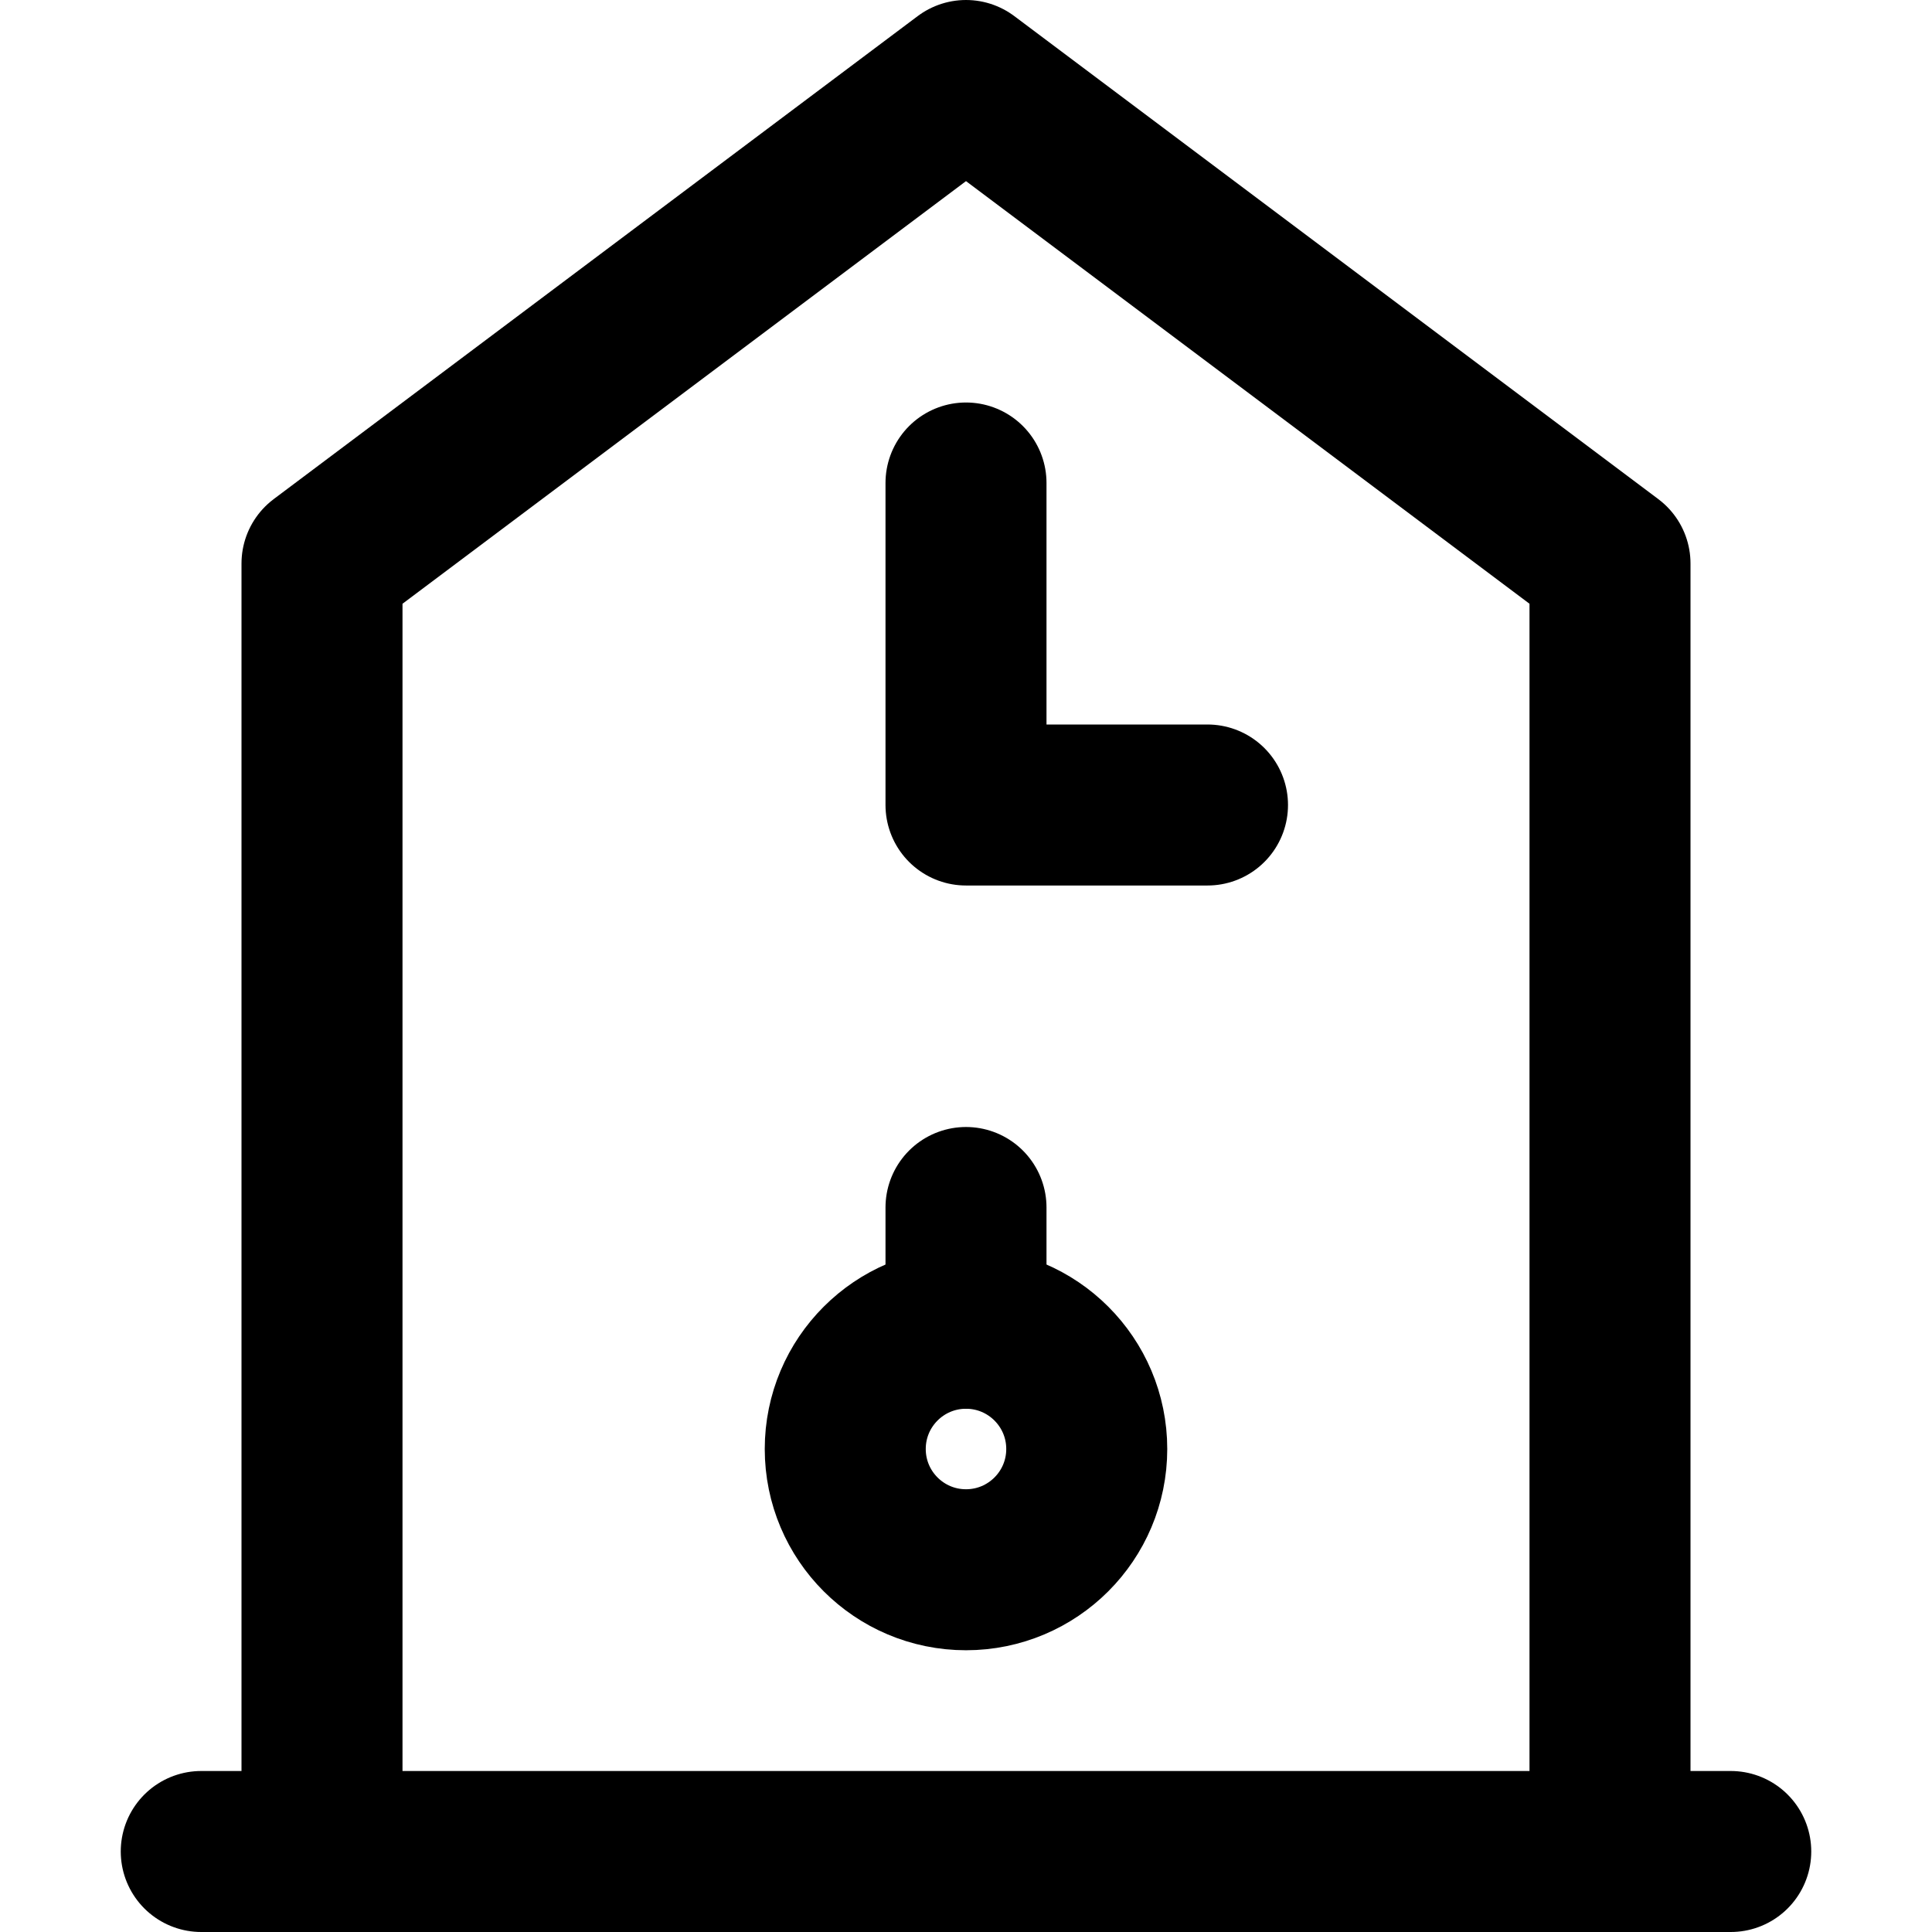
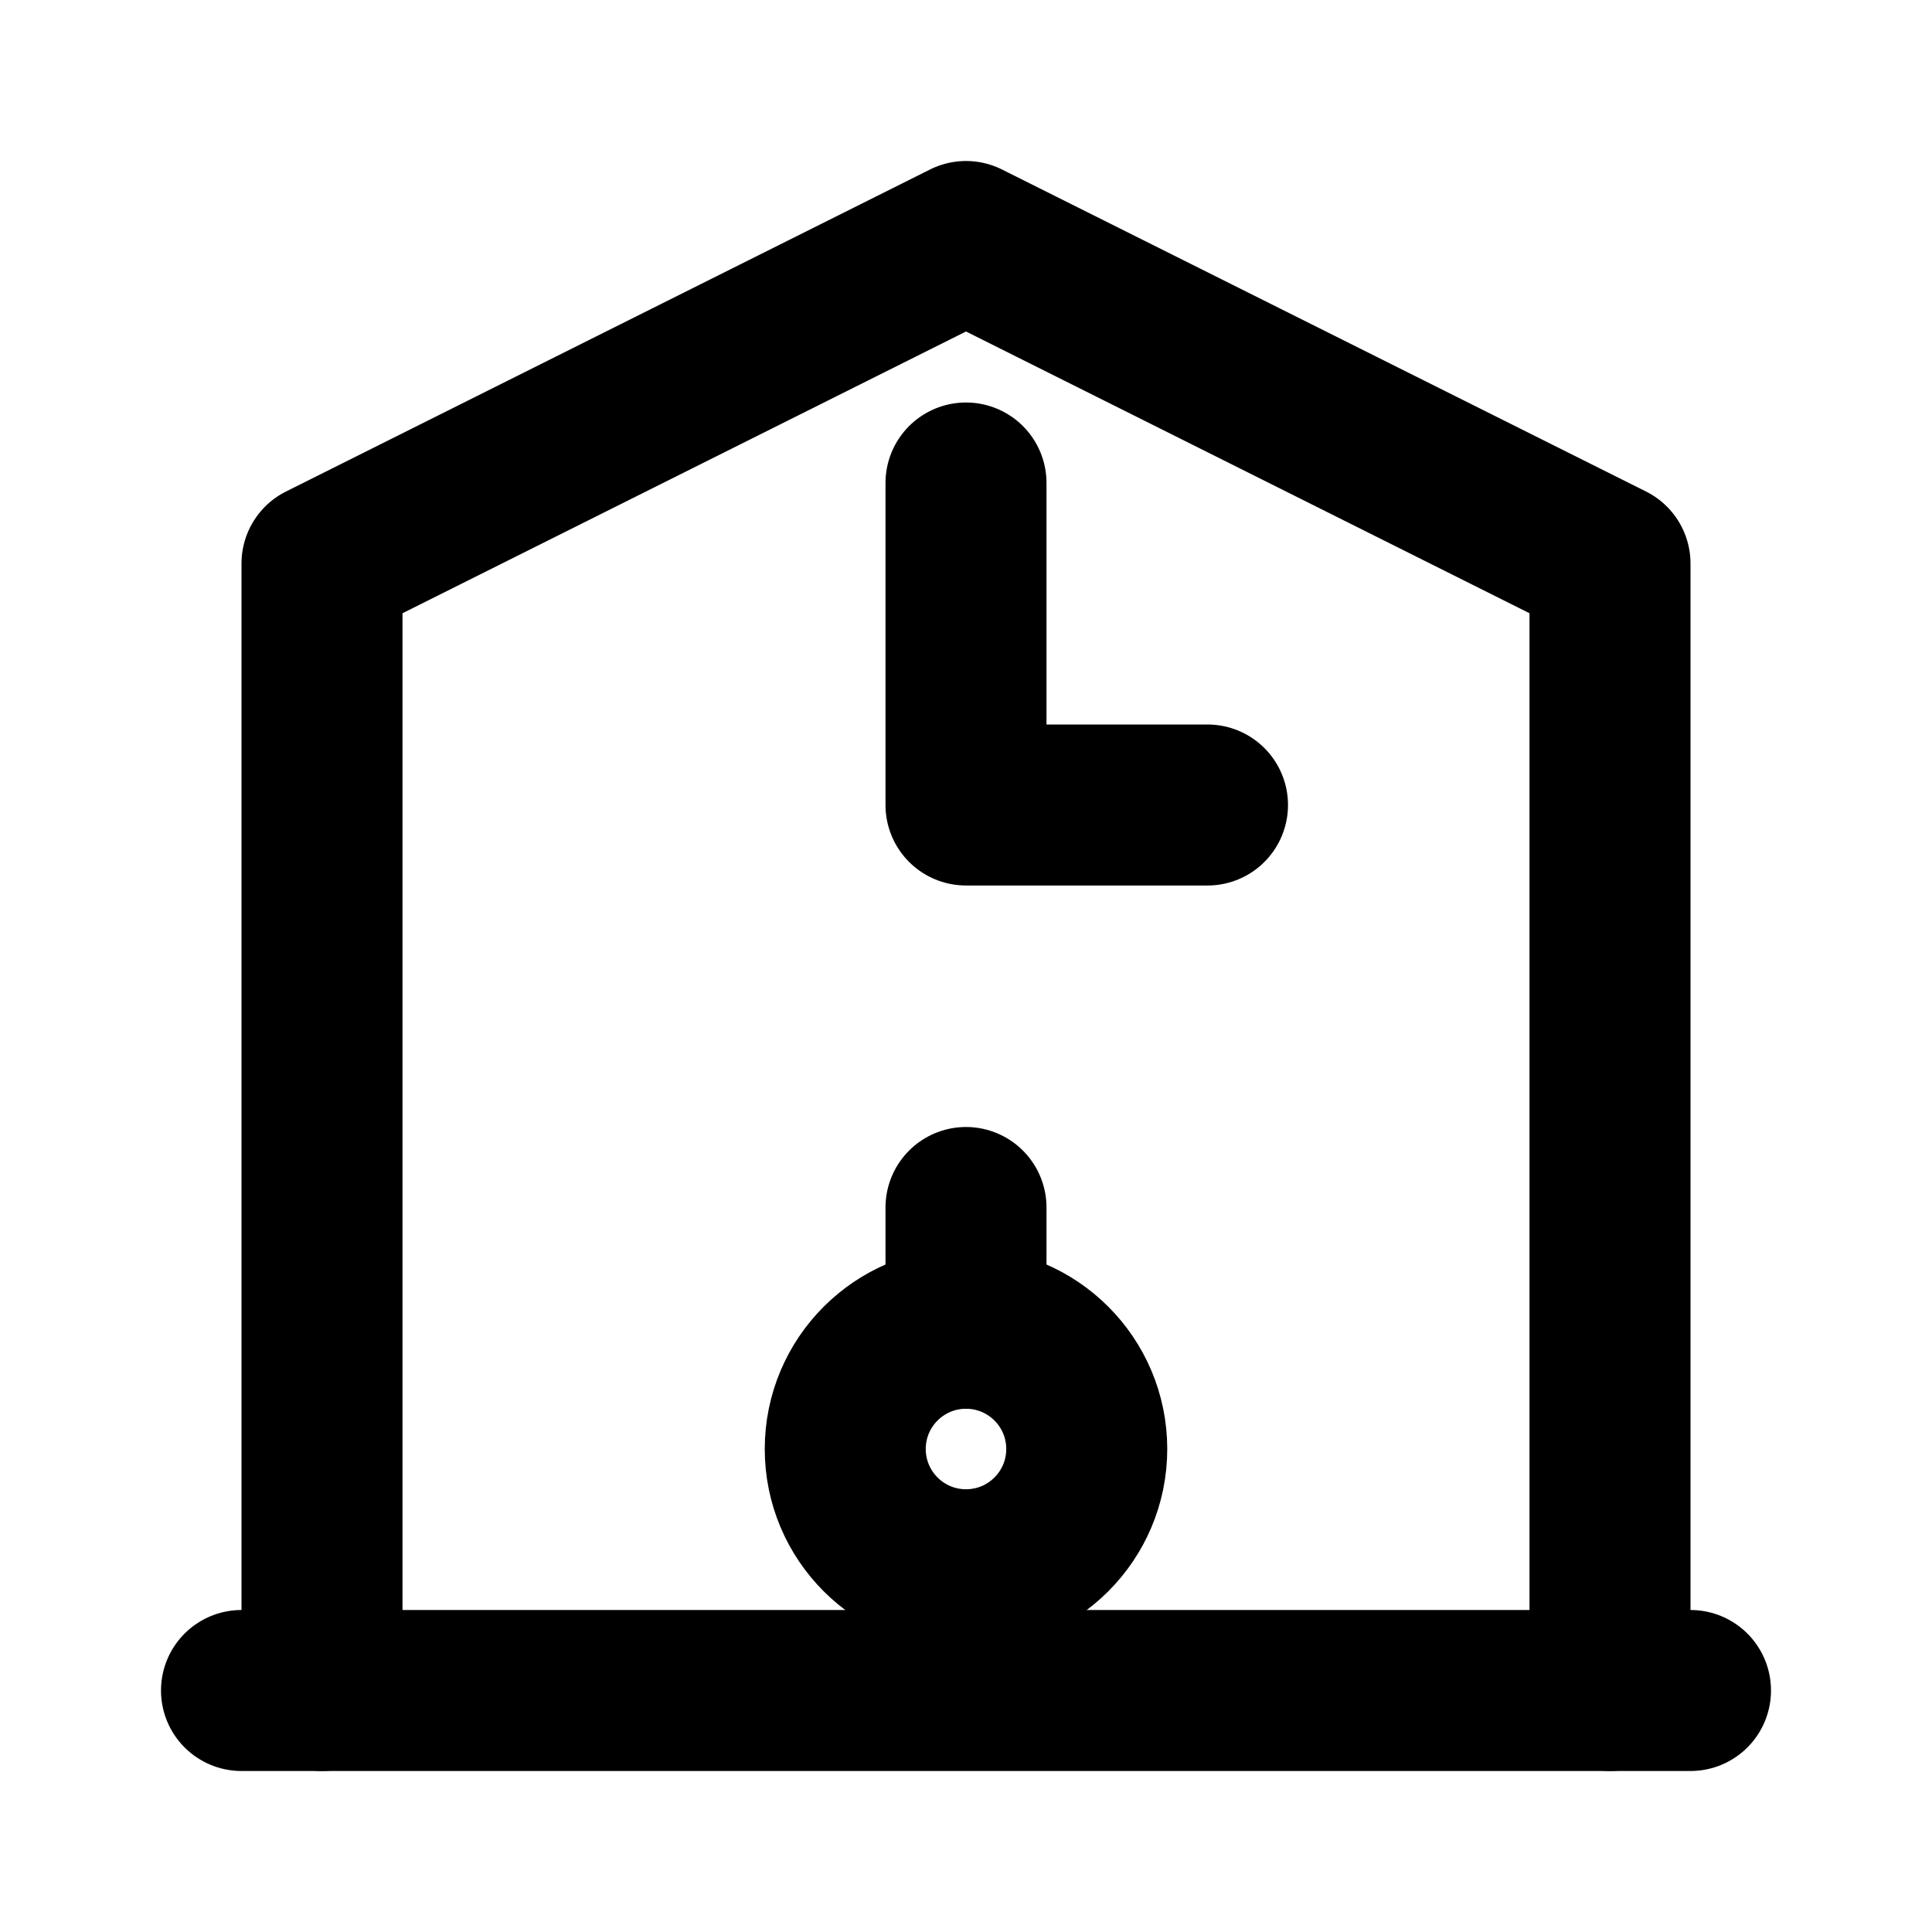
<svg xmlns="http://www.w3.org/2000/svg" width="48" height="48" viewBox="0 0 48 48" fill="none" stroke="currentColor" stroke-width="4" stroke-linecap="round" stroke-linejoin="round">
-   <path id="case" d="M5 46L8 46L8 14L24 2L40 14L40 46L43 46" />
-   <path id="base" d="M8 46L40 46" />
+   <path id="case" d="M6 42L8 42L8 14L24 6L40 14L40 42L42 42" />
+   <path id="base" d="M8 42L40 42" />
  <path id="hands" d="M24 12L24 20L30 20" />
  <path id="pendulum-stem" d="M24 30L24 33" />
  <path id="bob" d="M24 33A3 3 0 0 1 24 39A3 3 0 0 1 24 33Z" />
</svg>
